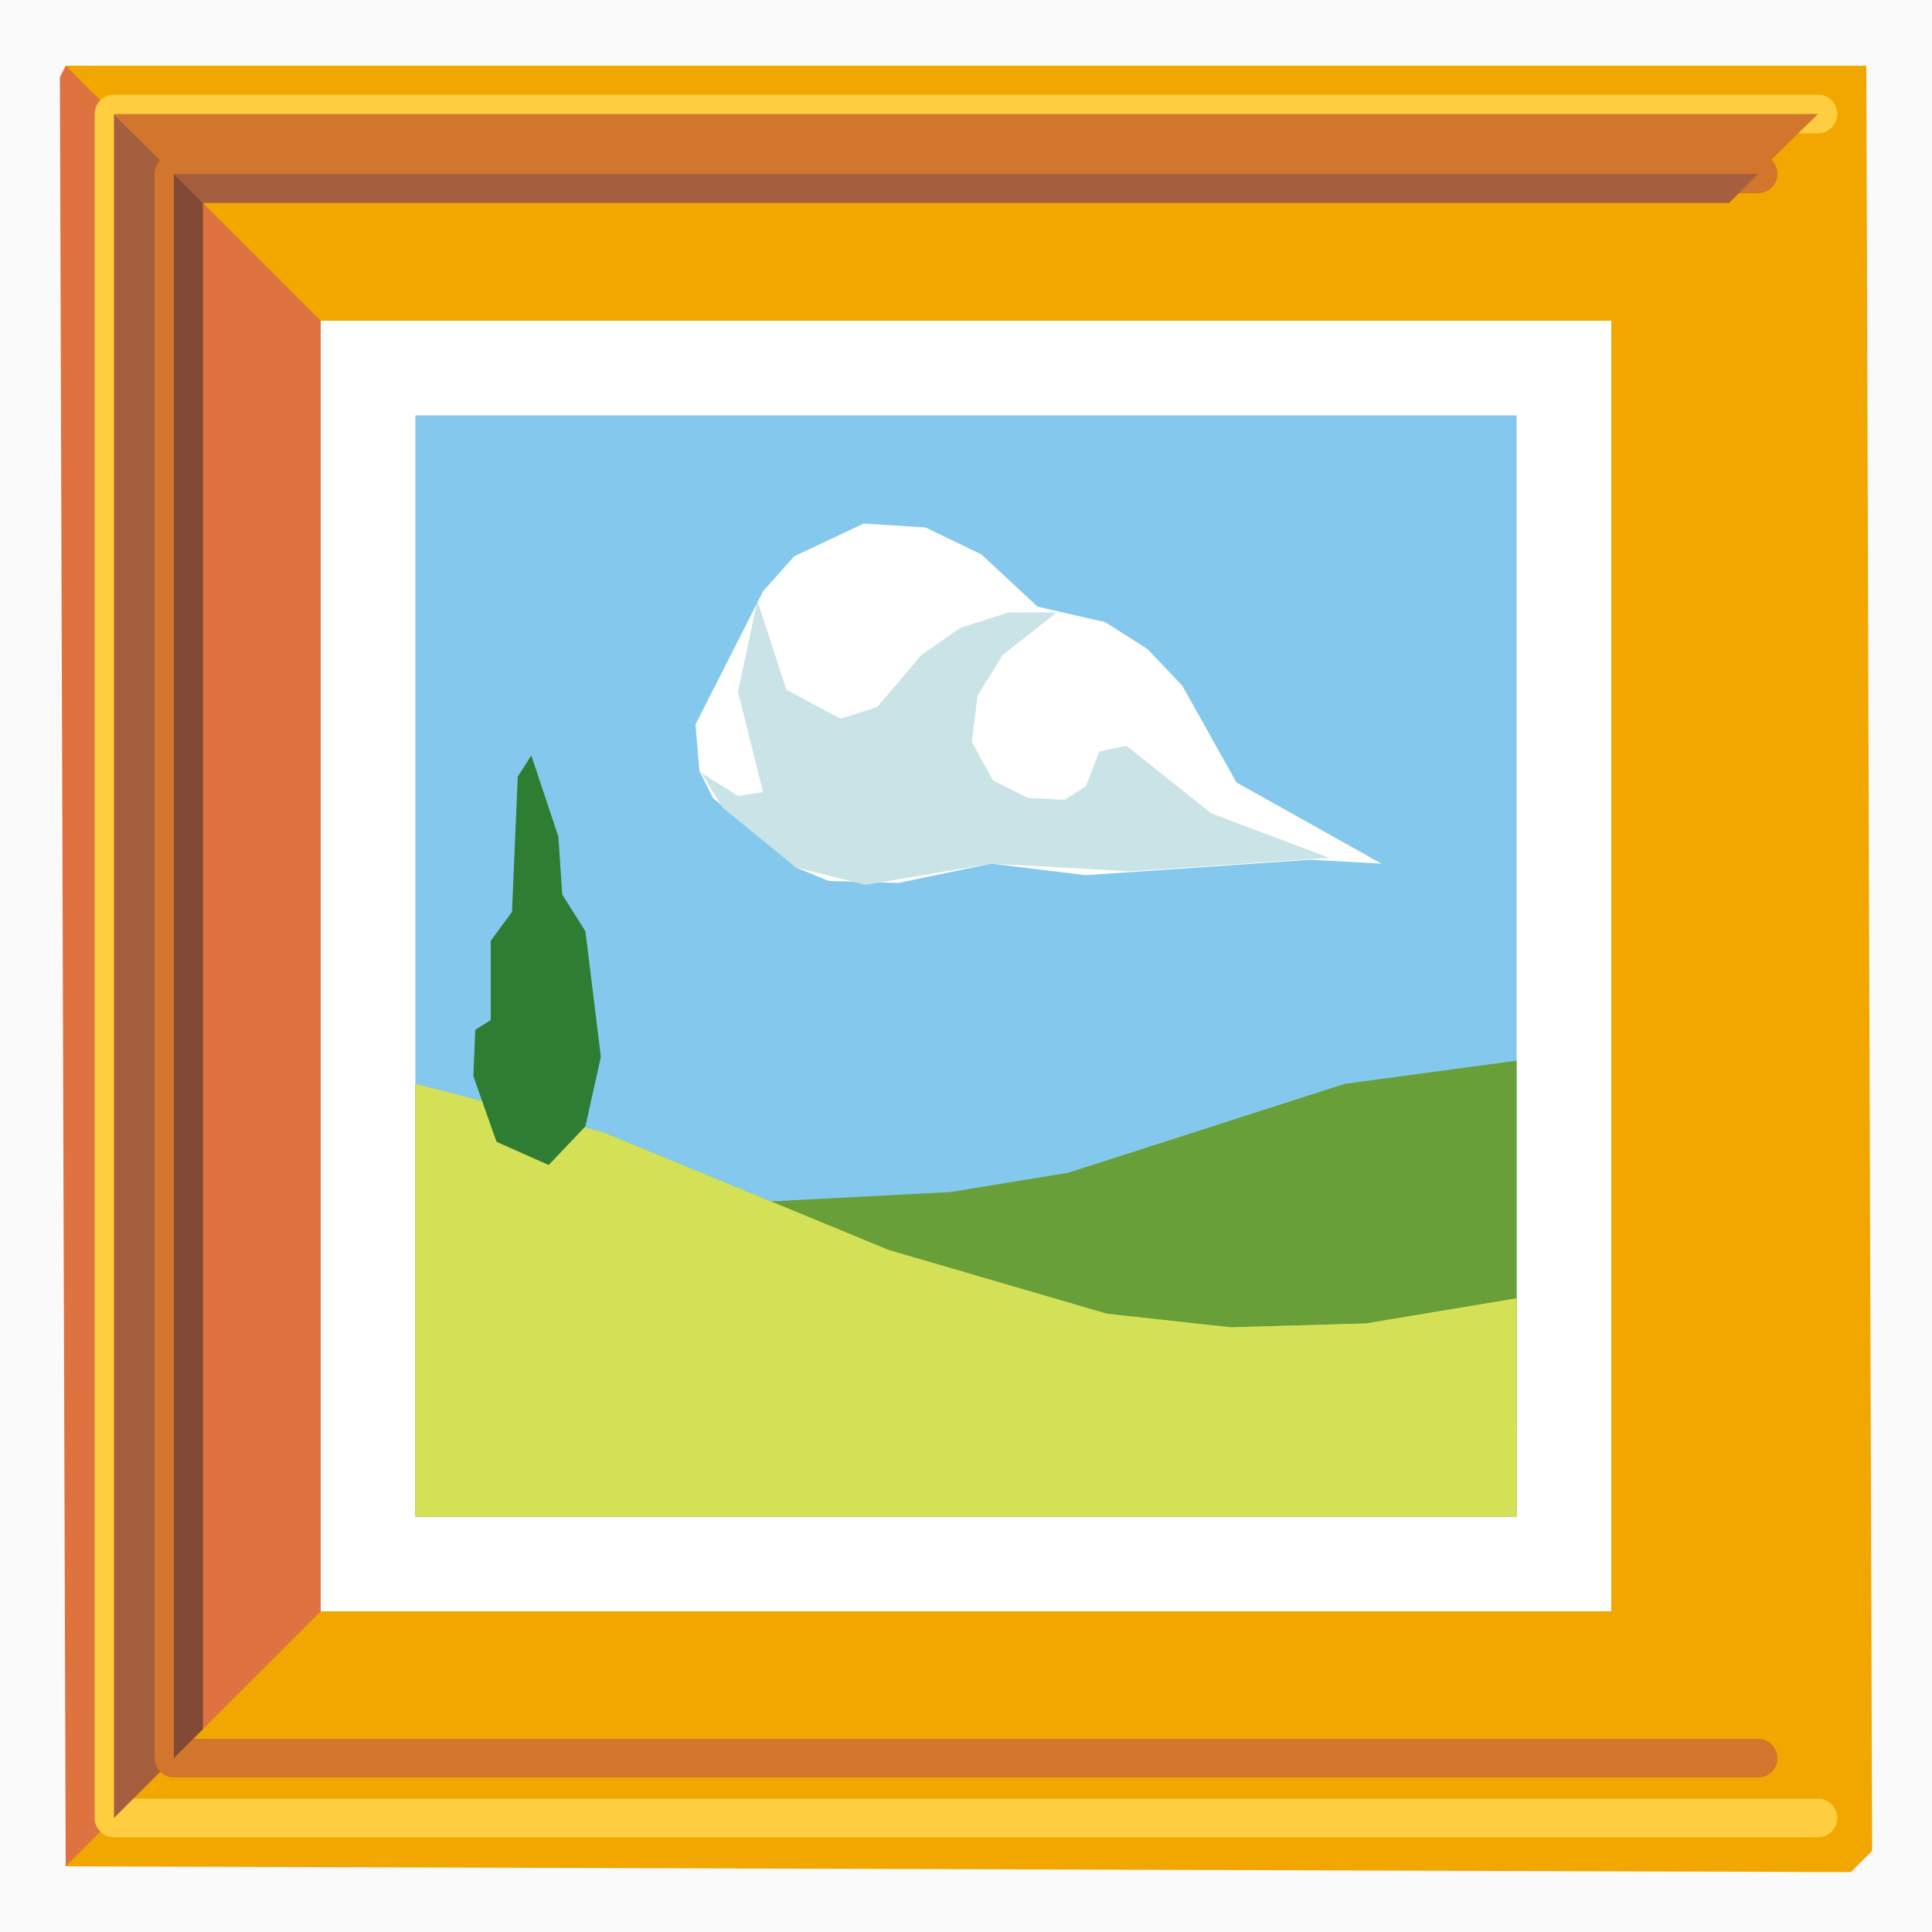
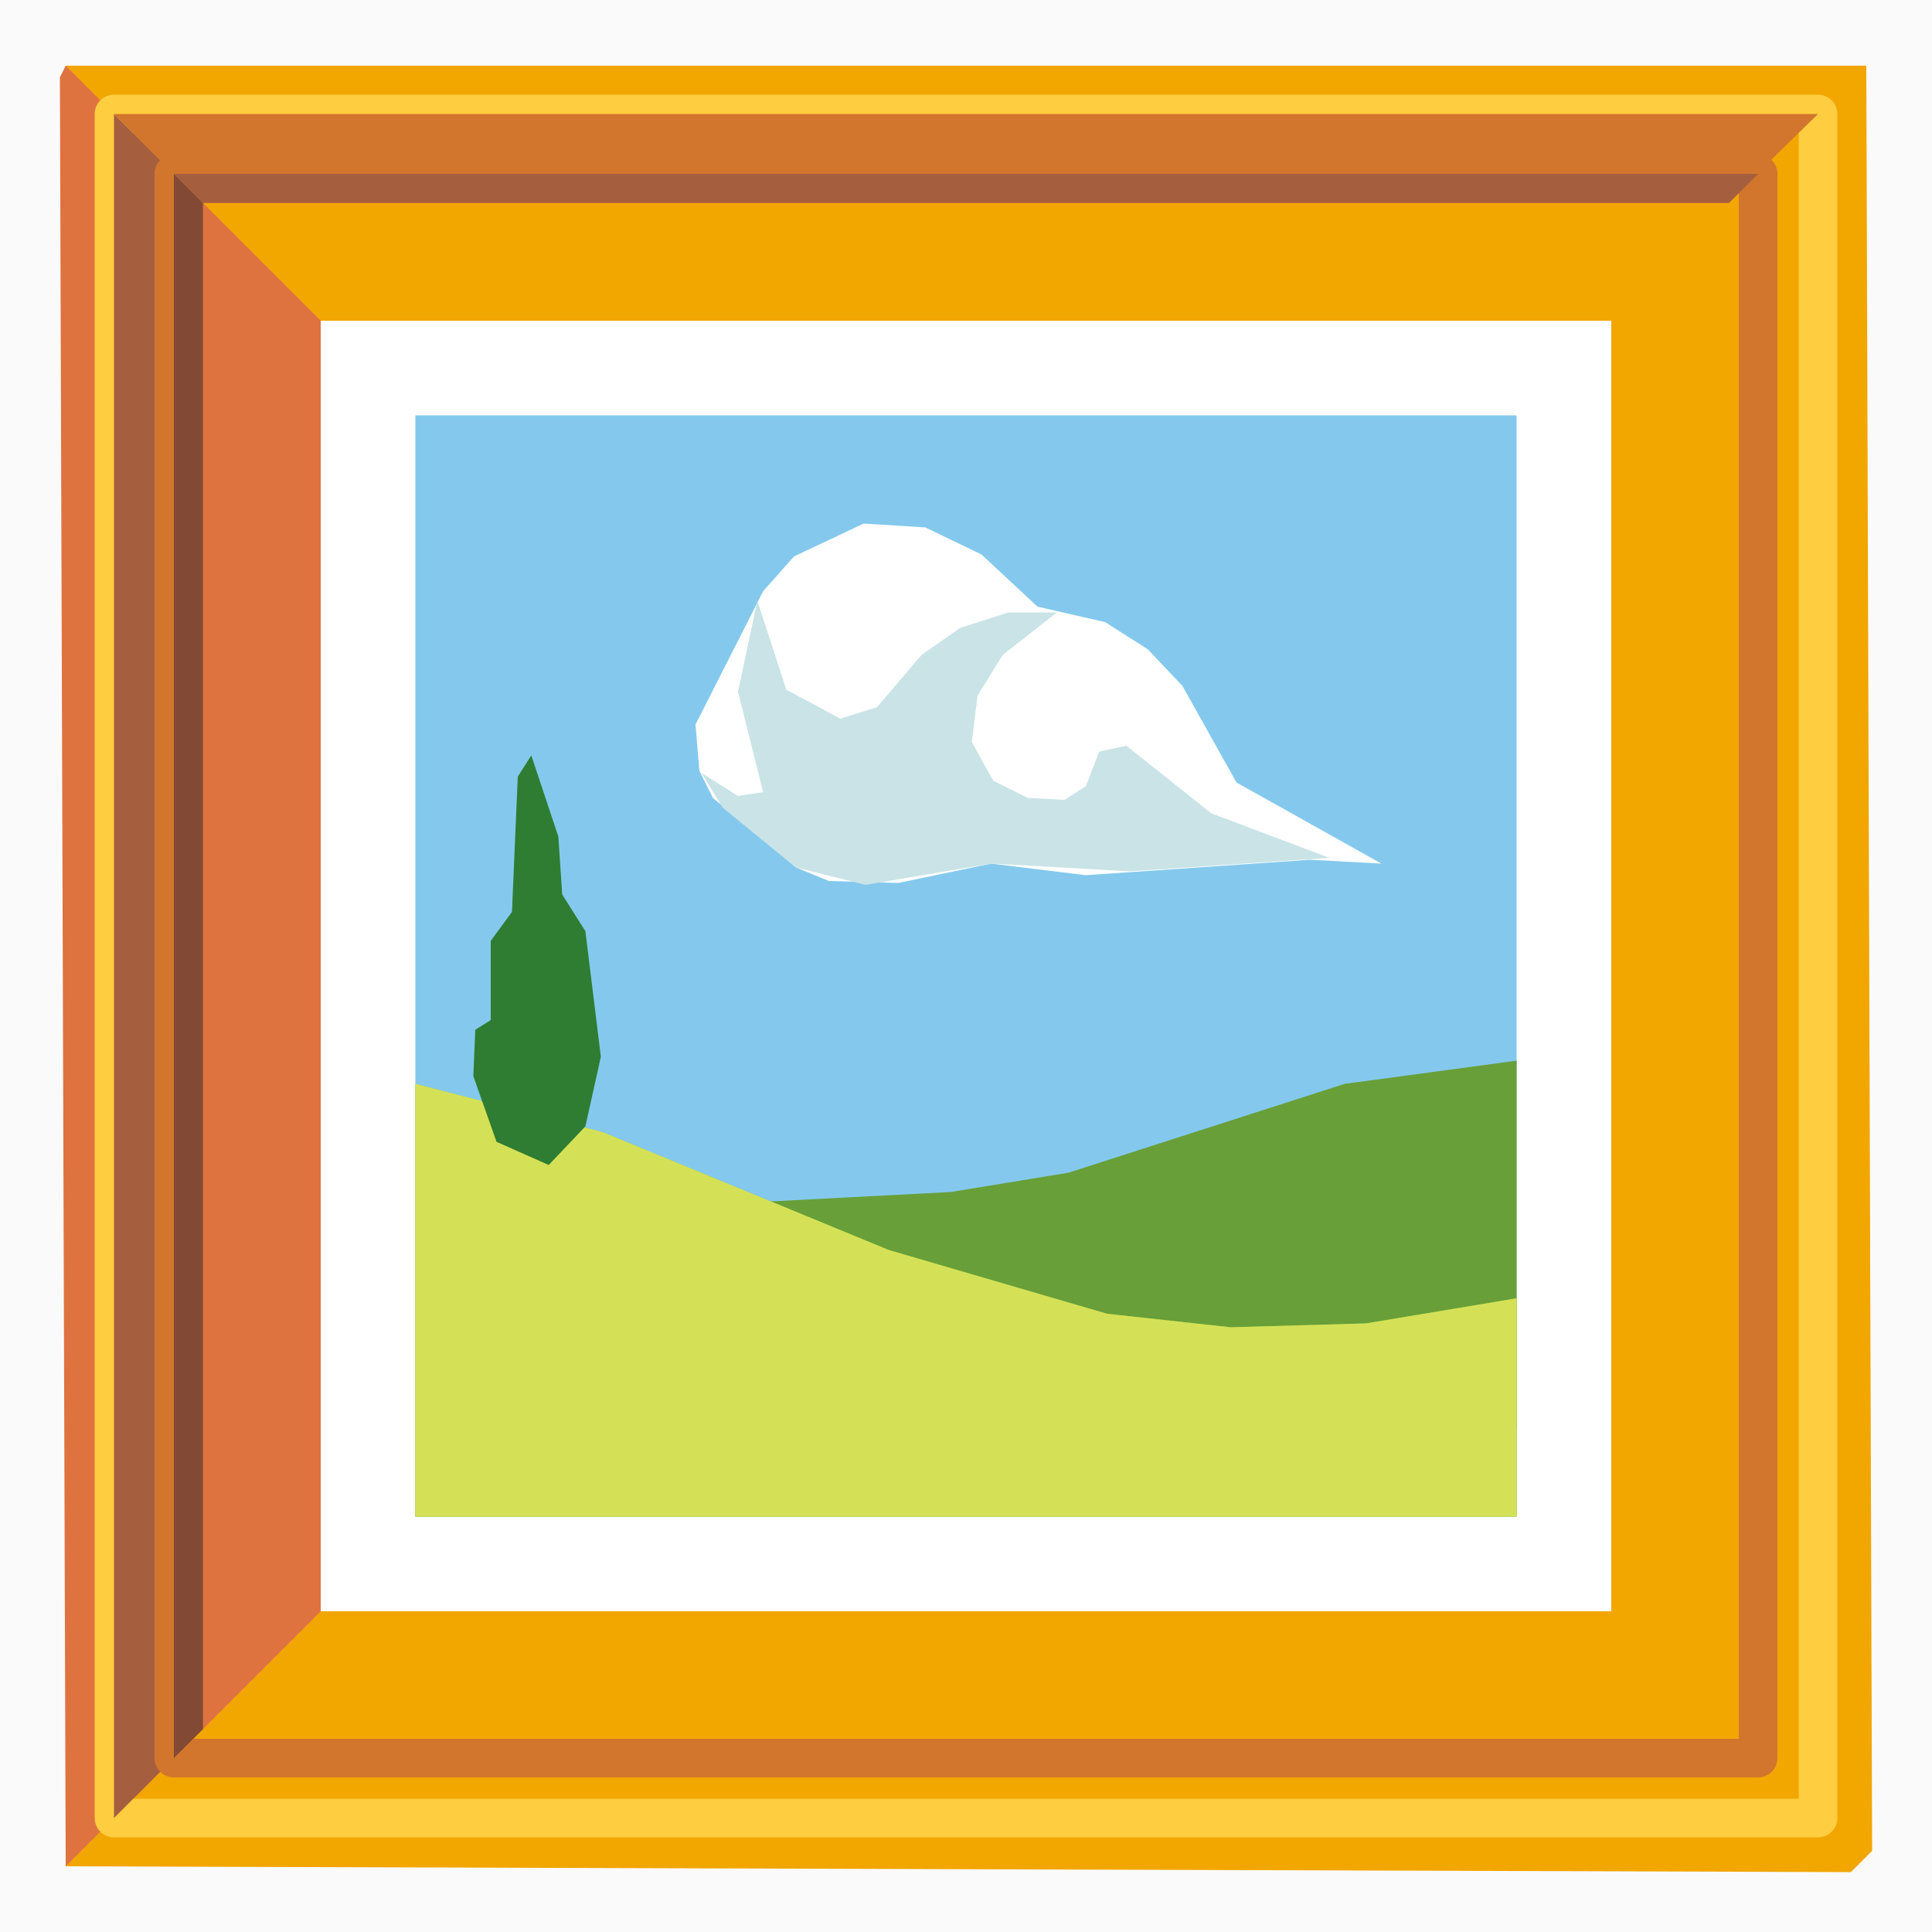
<svg xmlns="http://www.w3.org/2000/svg" viewBox="0 0 100 100" width="200" height="200">
  <rect width="100" height="100" fill="#fafafa" />
  <polygon points="95.8,96.9 3.4,96.6 3.4,3.4 96.6,3.4 96.9,95.8" fill="#F2A600" />
  <rect x="16.6" y="16.6" width="66.8" height="66.8" fill="#FFFFFF" />
  <polygon points="16.6,16.6 3.4,3.4 3.1,4 3.4,96.6 16.6,83.4" fill="#DE7340" />
-   <polyline points="94.1,5.9 5.9,5.9 5.9,94.1 94.1,94.1" fill="none" stroke="#FFCD40" stroke-width="2" stroke-linecap="round" stroke-linejoin="round" />
+   <polyline points="94.1,5.9 5.9,5.9 5.9,94.1 94.1,94.1 94.1,5.9" fill="none" stroke="#FFCD40" stroke-width="2" stroke-linecap="round" stroke-linejoin="round" />
  <polygon points="10.5,89.5 10.5,10.5 5.9,5.9 5.9,94.1" fill="#A65F3E" />
  <polygon points="89.4,10.5 94.1,5.9 5.9,5.9 10.5,10.5" fill="#D1762C" />
-   <polyline points="91,91 9,91 9,9 91,9" fill="none" stroke="#D1762C" stroke-width="2" stroke-linecap="round" stroke-linejoin="round" />
+   <polyline points="91,91 9,91 9,9 91,9 91,91" fill="none" stroke="#D1762C" stroke-width="2" stroke-linecap="round" stroke-linejoin="round" />
  <polygon points="10.5,89.5 10.5,10.5 9,9 9,91" fill="#824A34" />
  <polygon points="89.5,10.5 91,9 9,9 10.5,10.5" fill="#A65F3E" />
  <rect x="21.5" y="21.5" width="57" height="57" fill="#84C9ED" />
  <polygon points="78.5,73.9 67.1,73.4 55.6,71.4 40.7,66.4 30.8,61.4 39.6,62.2 49.2,61.7 55.3,60.7 69.6,56.1 78.5,54.9" fill="#689F38" />
  <polygon points="67.8,44.5 56.2,45.3 51.3,44.7 46.5,45.7 42.9,45.6 41.2,44.9 36.9,41.3 36.2,39.9 36,37.5 39.5,30.6 41.1,28.8 44.7,27.1 47.9,27.3 50.8,28.7 53.7,31.4 57.2,32.2 59.4,33.6 61.2,35.5 64,40.5 71.5,44.7" fill="#FFFFFF" />
  <polygon points="58.5,45.1 51.3,44.7 44.8,45.8 41.2,44.9 37.4,41.8 36.3,40 38.2,41.2 39.5,41 38.2,35.8 39.2,31.1 40.7,35.7 43.5,37.2 45.4,36.6 47.7,33.9 49.7,32.5 52.2,31.7 54.7,31.7 51.9,33.9 50.6,36 50.3,38.4 51.4,40.4 53.2,41.3 55.1,41.4 56.2,40.7 56.9,38.9 58.3,38.6 62.7,42.1 68.8,44.4" fill="#C9E3E6" />
  <polygon points="78.5,67.2 70.7,68.5 63.7,68.7 57.3,68 46,64.7 31.2,58.6 21.5,56.1 21.5,78.5 78.5,78.5" fill="#8BC34A" />
  <polygon points="78.5,67.2 70.7,68.5 63.7,68.7 57.3,68 46,64.7 31.2,58.6 21.5,56.1 21.5,78.5 78.5,78.5" fill="#D4E157" />
  <polygon points="28.4,60.3 25.7,59.1 24.5,55.7 24.6,53.3 25.4,52.8 25.4,48.7 26.5,47.2 26.8,40.2 27.5,39.1 28.9,43.3 29.1,46.3 30.3,48.2 31.1,54.7 30.3,58.3" fill="#2E7D32" />
</svg>
